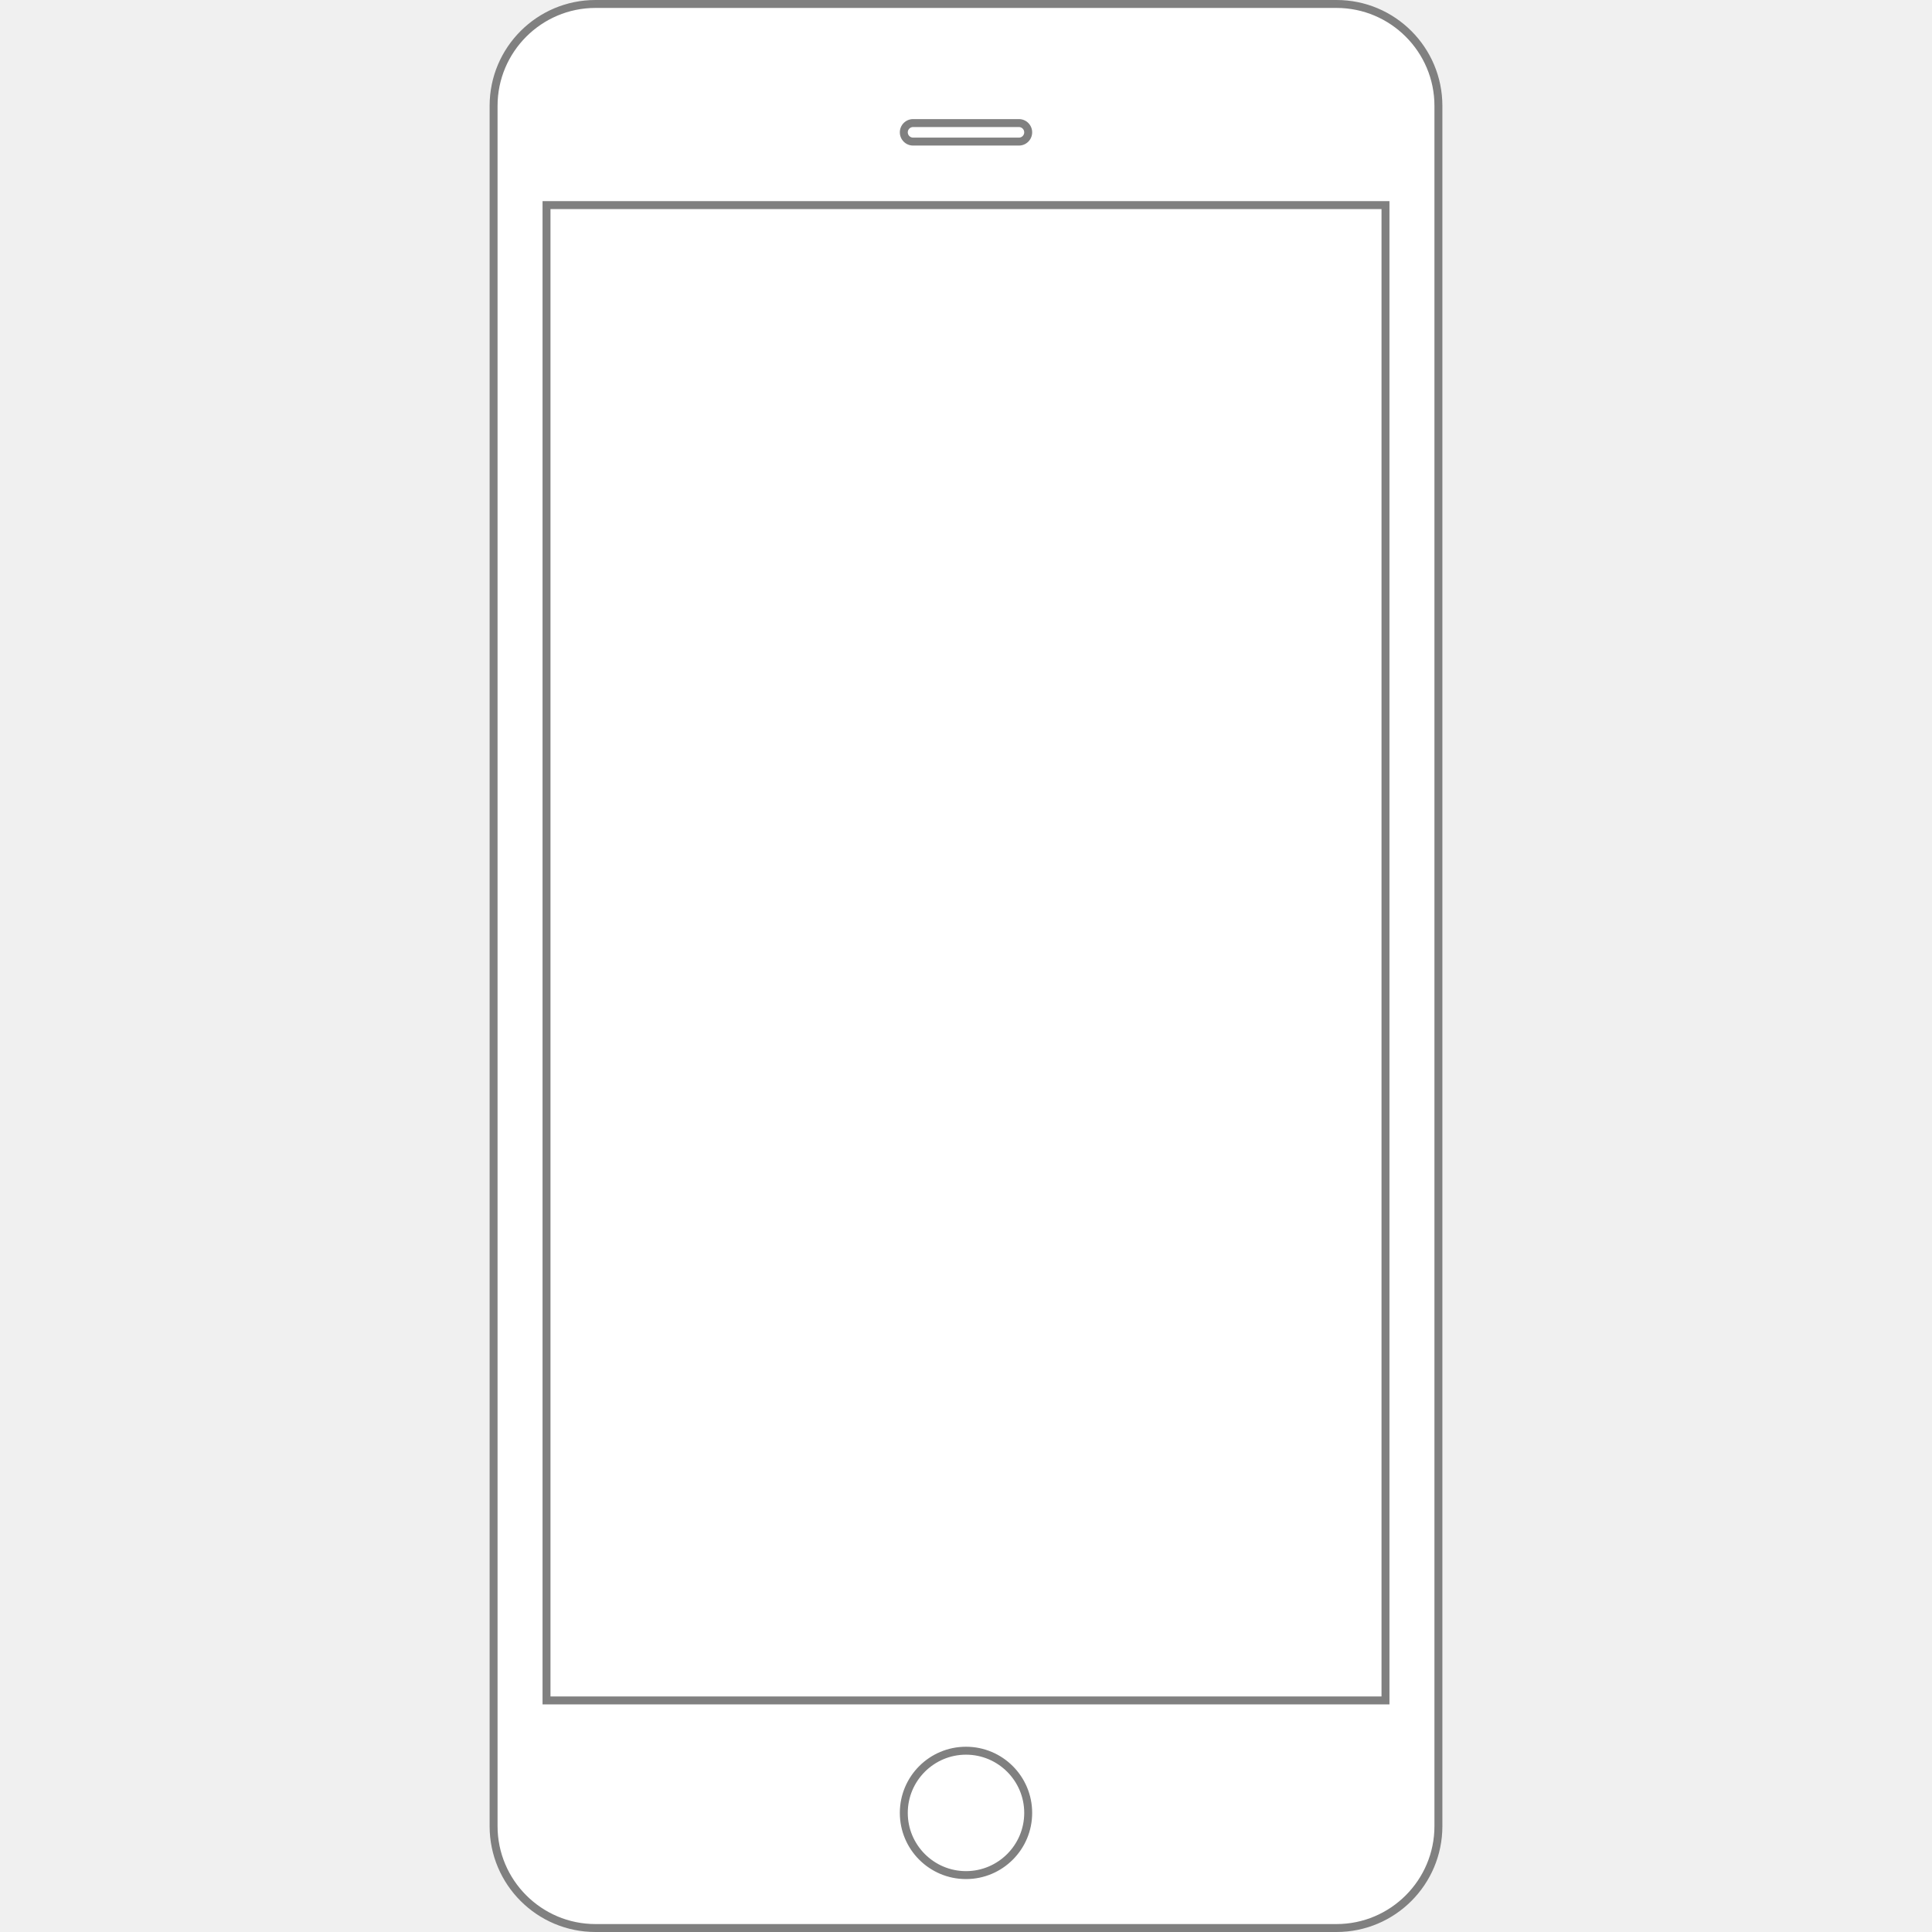
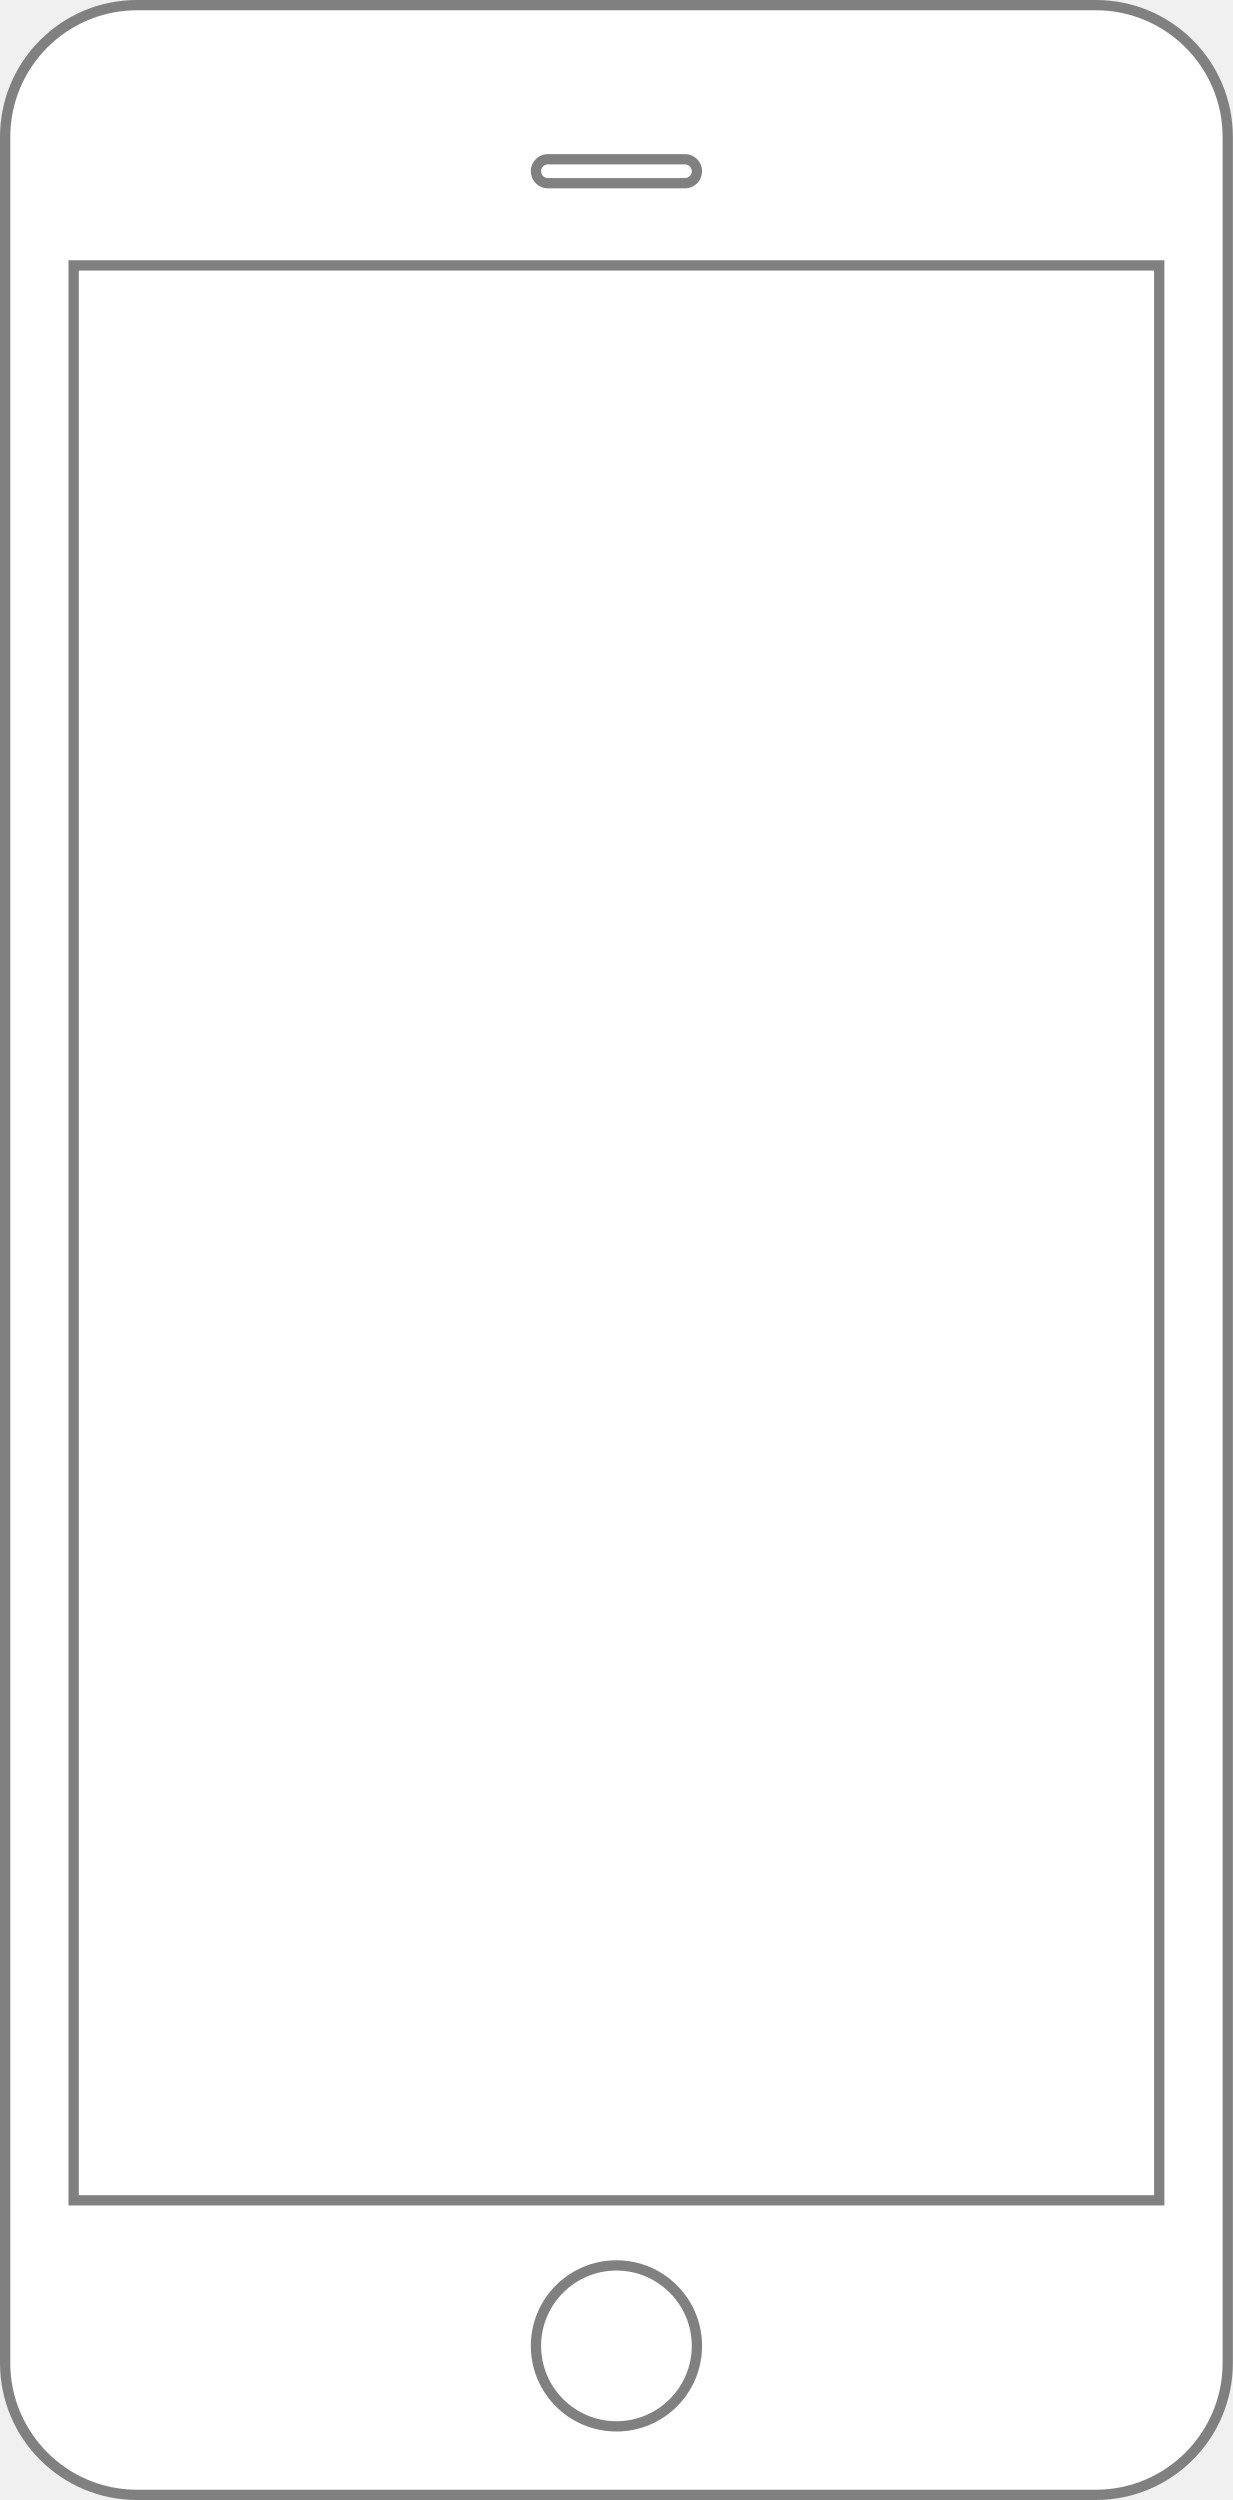
- <svg xmlns="http://www.w3.org/2000/svg" enable-background="new 0 0 730 730" viewBox="0 0 730 730">
-   <path d="m225 728.5c-21.23 0-38.5-17.27-38.5-38.5v-650c0-21.23 17.27-38.5 38.5-38.5h280c21.23 0 38.5 17.27 38.5 38.5v650c0 21.23-17.27 38.5-38.5 38.5z" fill="#fff" />
-   <path d="m505 3c20.4 0 37 16.6 37 37v650c0 20.4-16.6 37-37 37h-280c-20.4 0-37-16.6-37-37v-650c0-20.4 16.6-37 37-37zm0-3h-280c-22.09 0-40 17.91-40 40v650c0 22.09 17.91 40 40 40h280c22.09 0 40-17.91 40-40v-650c0-22.09-17.91-40-40-40z" fill="#808080" />
-   <circle cx="365" cy="685" fill="#fff" r="23.5" />
-   <path d="m365 663c12.13 0 22 9.87 22 22s-9.87 22-22 22-22-9.87-22-22 9.87-22 22-22m0-3c-13.81 0-25 11.19-25 25s11.19 25 25 25 25-11.19 25-25-11.19-25-25-25z" fill="#808080" />
-   <path d="m206.5 77.5h317v565h-317z" fill="#fff" />
+ <svg xmlns="http://www.w3.org/2000/svg" viewBox="0 0 360 730">
+   <path d="m40 728.5c-21.23 0-38.5-17.27-38.5-38.5v-650c0-21.23 17.27-38.5 38.5-38.5h280c21.23 0 38.5 17.27 38.5 38.5v650c0 21.23-17.27 38.5-38.5 38.5z" fill="#fff" />
+   <path d="m320 3c20.4 0 37 16.6 37 37v650c0 20.4-16.6 37-37 37h-280c-20.4 0-37-16.6-37-37v-650c0-20.4 16.6-37 37-37zm0-3h-280c-22.09 0-40 17.91-40 40v650c0 22.09 17.91 40 40 40h280c22.09 0 40-17.91 40-40v-650c0-22.09-17.91-40-40-40z" fill="#808080" />
+   <circle cx="180" cy="685" fill="#fff" r="23.5" />
+   <path d="m180 663c12.13 0 22 9.87 22 22s-9.87 22-22 22-22-9.87-22-22 9.87-22 22-22m0-3c-13.81 0-25 11.19-25 25s11.19 25 25 25 25-11.19 25-25-11.19-25-25-25z" fill="#808080" />
+   <path d="m21.5 77.5h317v565h-317z" fill="#fff" />
  <g fill="#808080">
-     <path d="m522 79v562h-314v-562zm3-3h-320v568h320z" />
-     <path d="m385 48c1.1 0 2 .9 2 2s-.9 2-2 2h-40c-1.1 0-2-.9-2-2s.9-2 2-2zm0-3h-40c-2.76 0-5 2.24-5 5s2.24 5 5 5h40c2.76 0 5-2.24 5-5s-2.24-5-5-5z" />
+     <path d="m337 79v562h-314v-562zm3-3h-320v568h320z" />
+     <path d="m200 48c1.1 0 2 .9 2 2s-.9 2-2 2h-40c-1.1 0-2-.9-2-2s.9-2 2-2zm0-3h-40c-2.76 0-5 2.24-5 5s2.24 5 5 5h40c2.76 0 5-2.24 5-5s-2.24-5-5-5z" />
  </g>
</svg>
